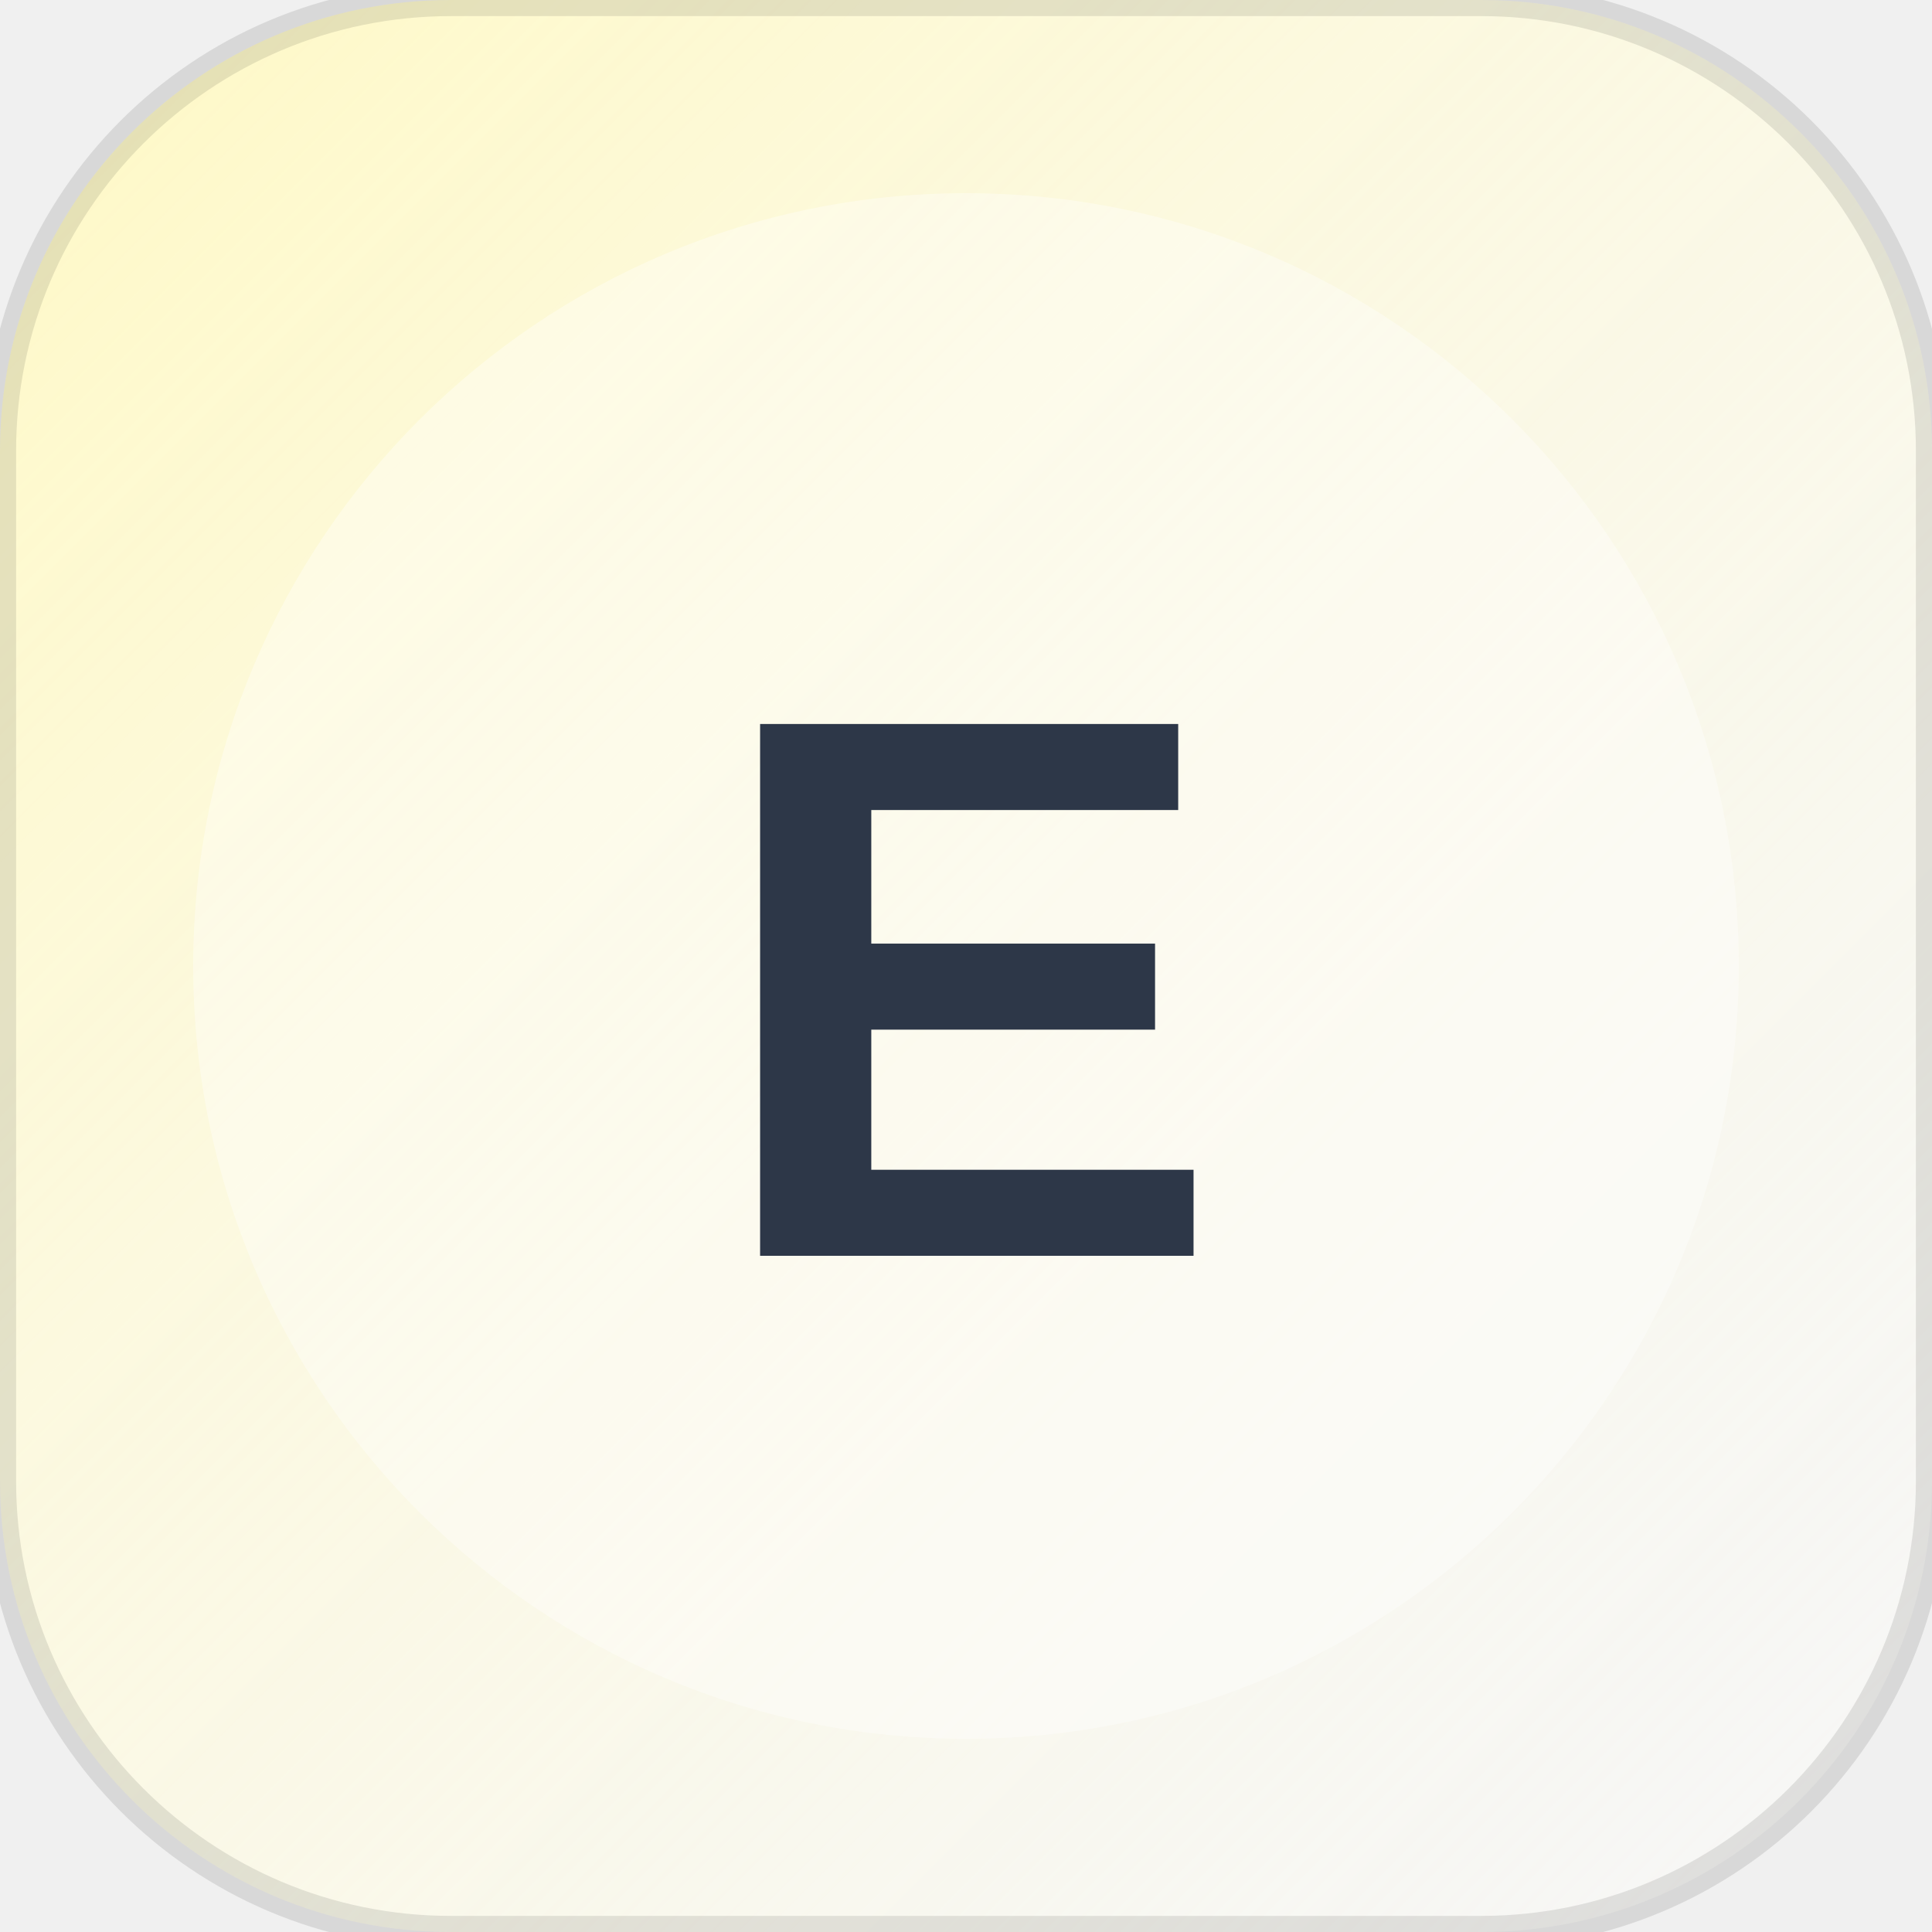
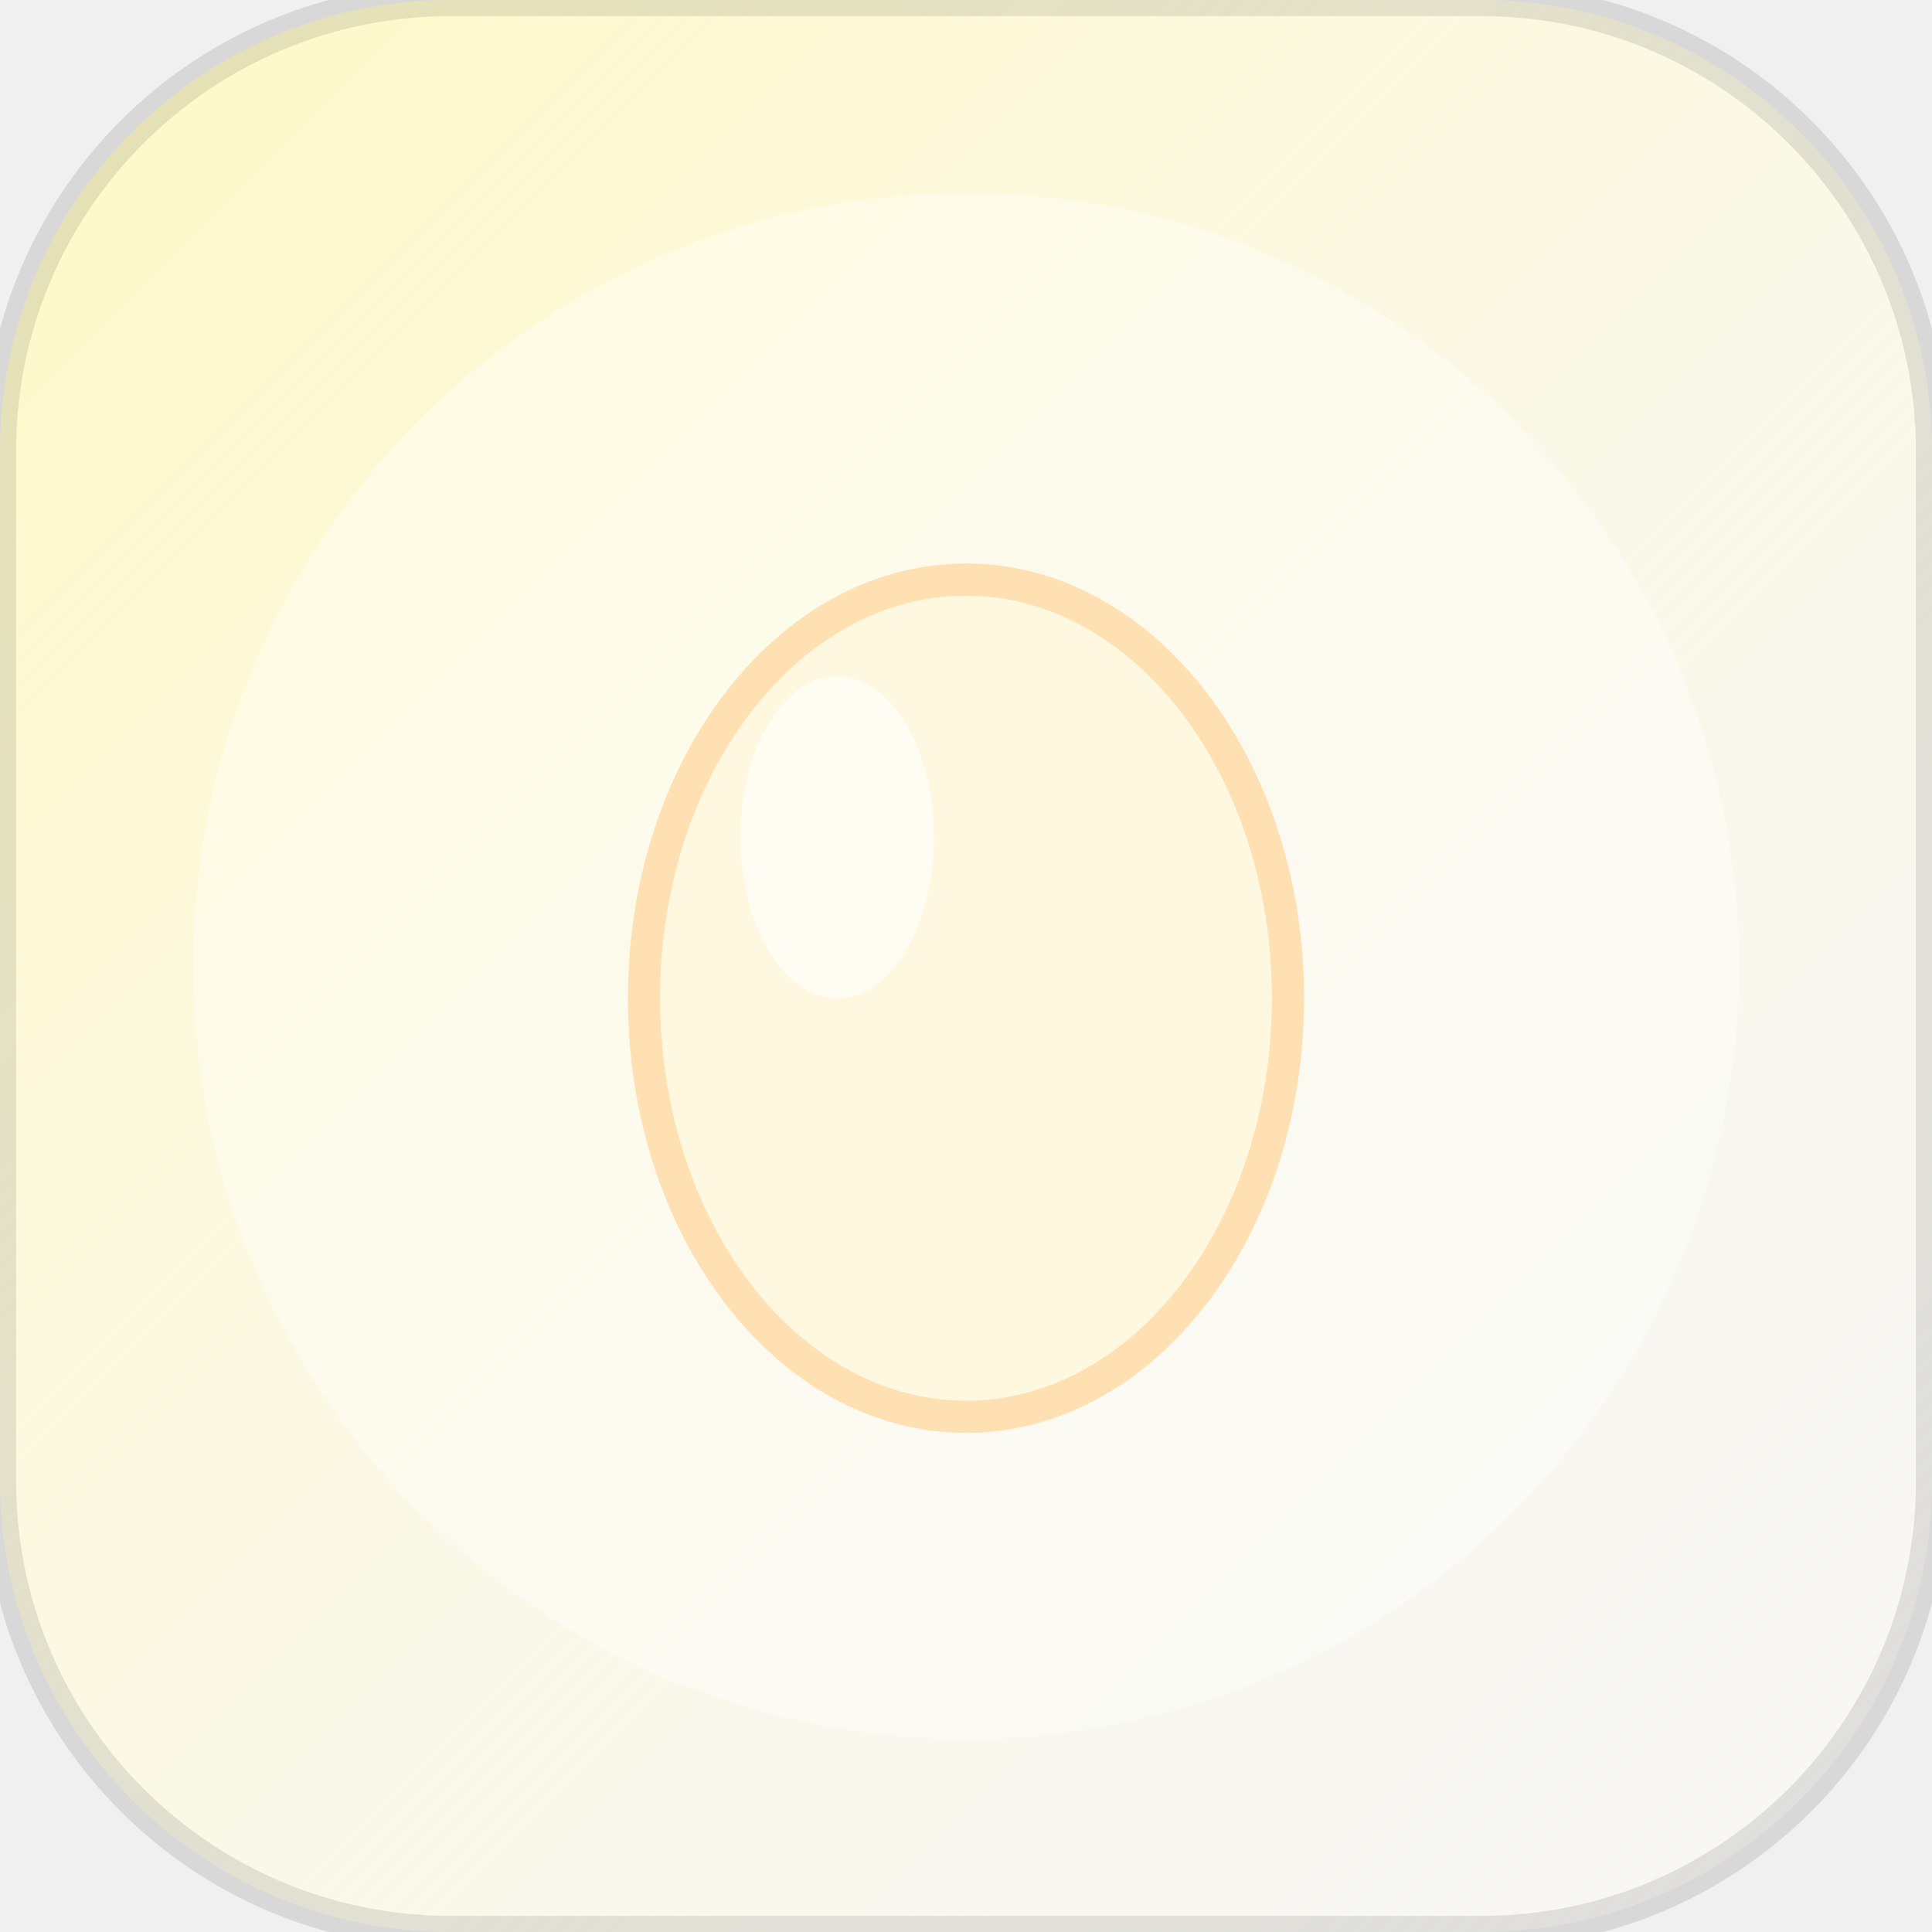
<svg xmlns="http://www.w3.org/2000/svg" viewBox="0 0 120 120" role="img" aria-label="egg">
  <defs>
    <linearGradient id="bg-egg" x1="0%" y1="0%" x2="100%" y2="100%">
      <stop offset="0%" stop-color="#FFF9C4" />
      <stop offset="100%" stop-color="#ffffff" stop-opacity="0.4" />
    </linearGradient>
  </defs>
  <rect width="120" height="120" rx="28" fill="url(#bg-egg)" stroke="rgba(0,0,0,0.1)" stroke-width="2" />
  <circle cx="60" cy="60" r="48" fill="rgba(255,255,255,0.35)" />
-   <text x="60" y="78" font-size="48" font-weight="bold" font-family="Fredoka,Arial,sans-serif" fill="#2D3748" text-anchor="middle">E</text>
+   <ellipse cx="60" cy="62" rx="20" ry="26" fill="#FFF8E1" stroke="#FFE0B2" stroke-width="2" />
+   <ellipse cx="52" cy="52" rx="6" ry="10" fill="#fff" opacity="0.6" />
</svg>
